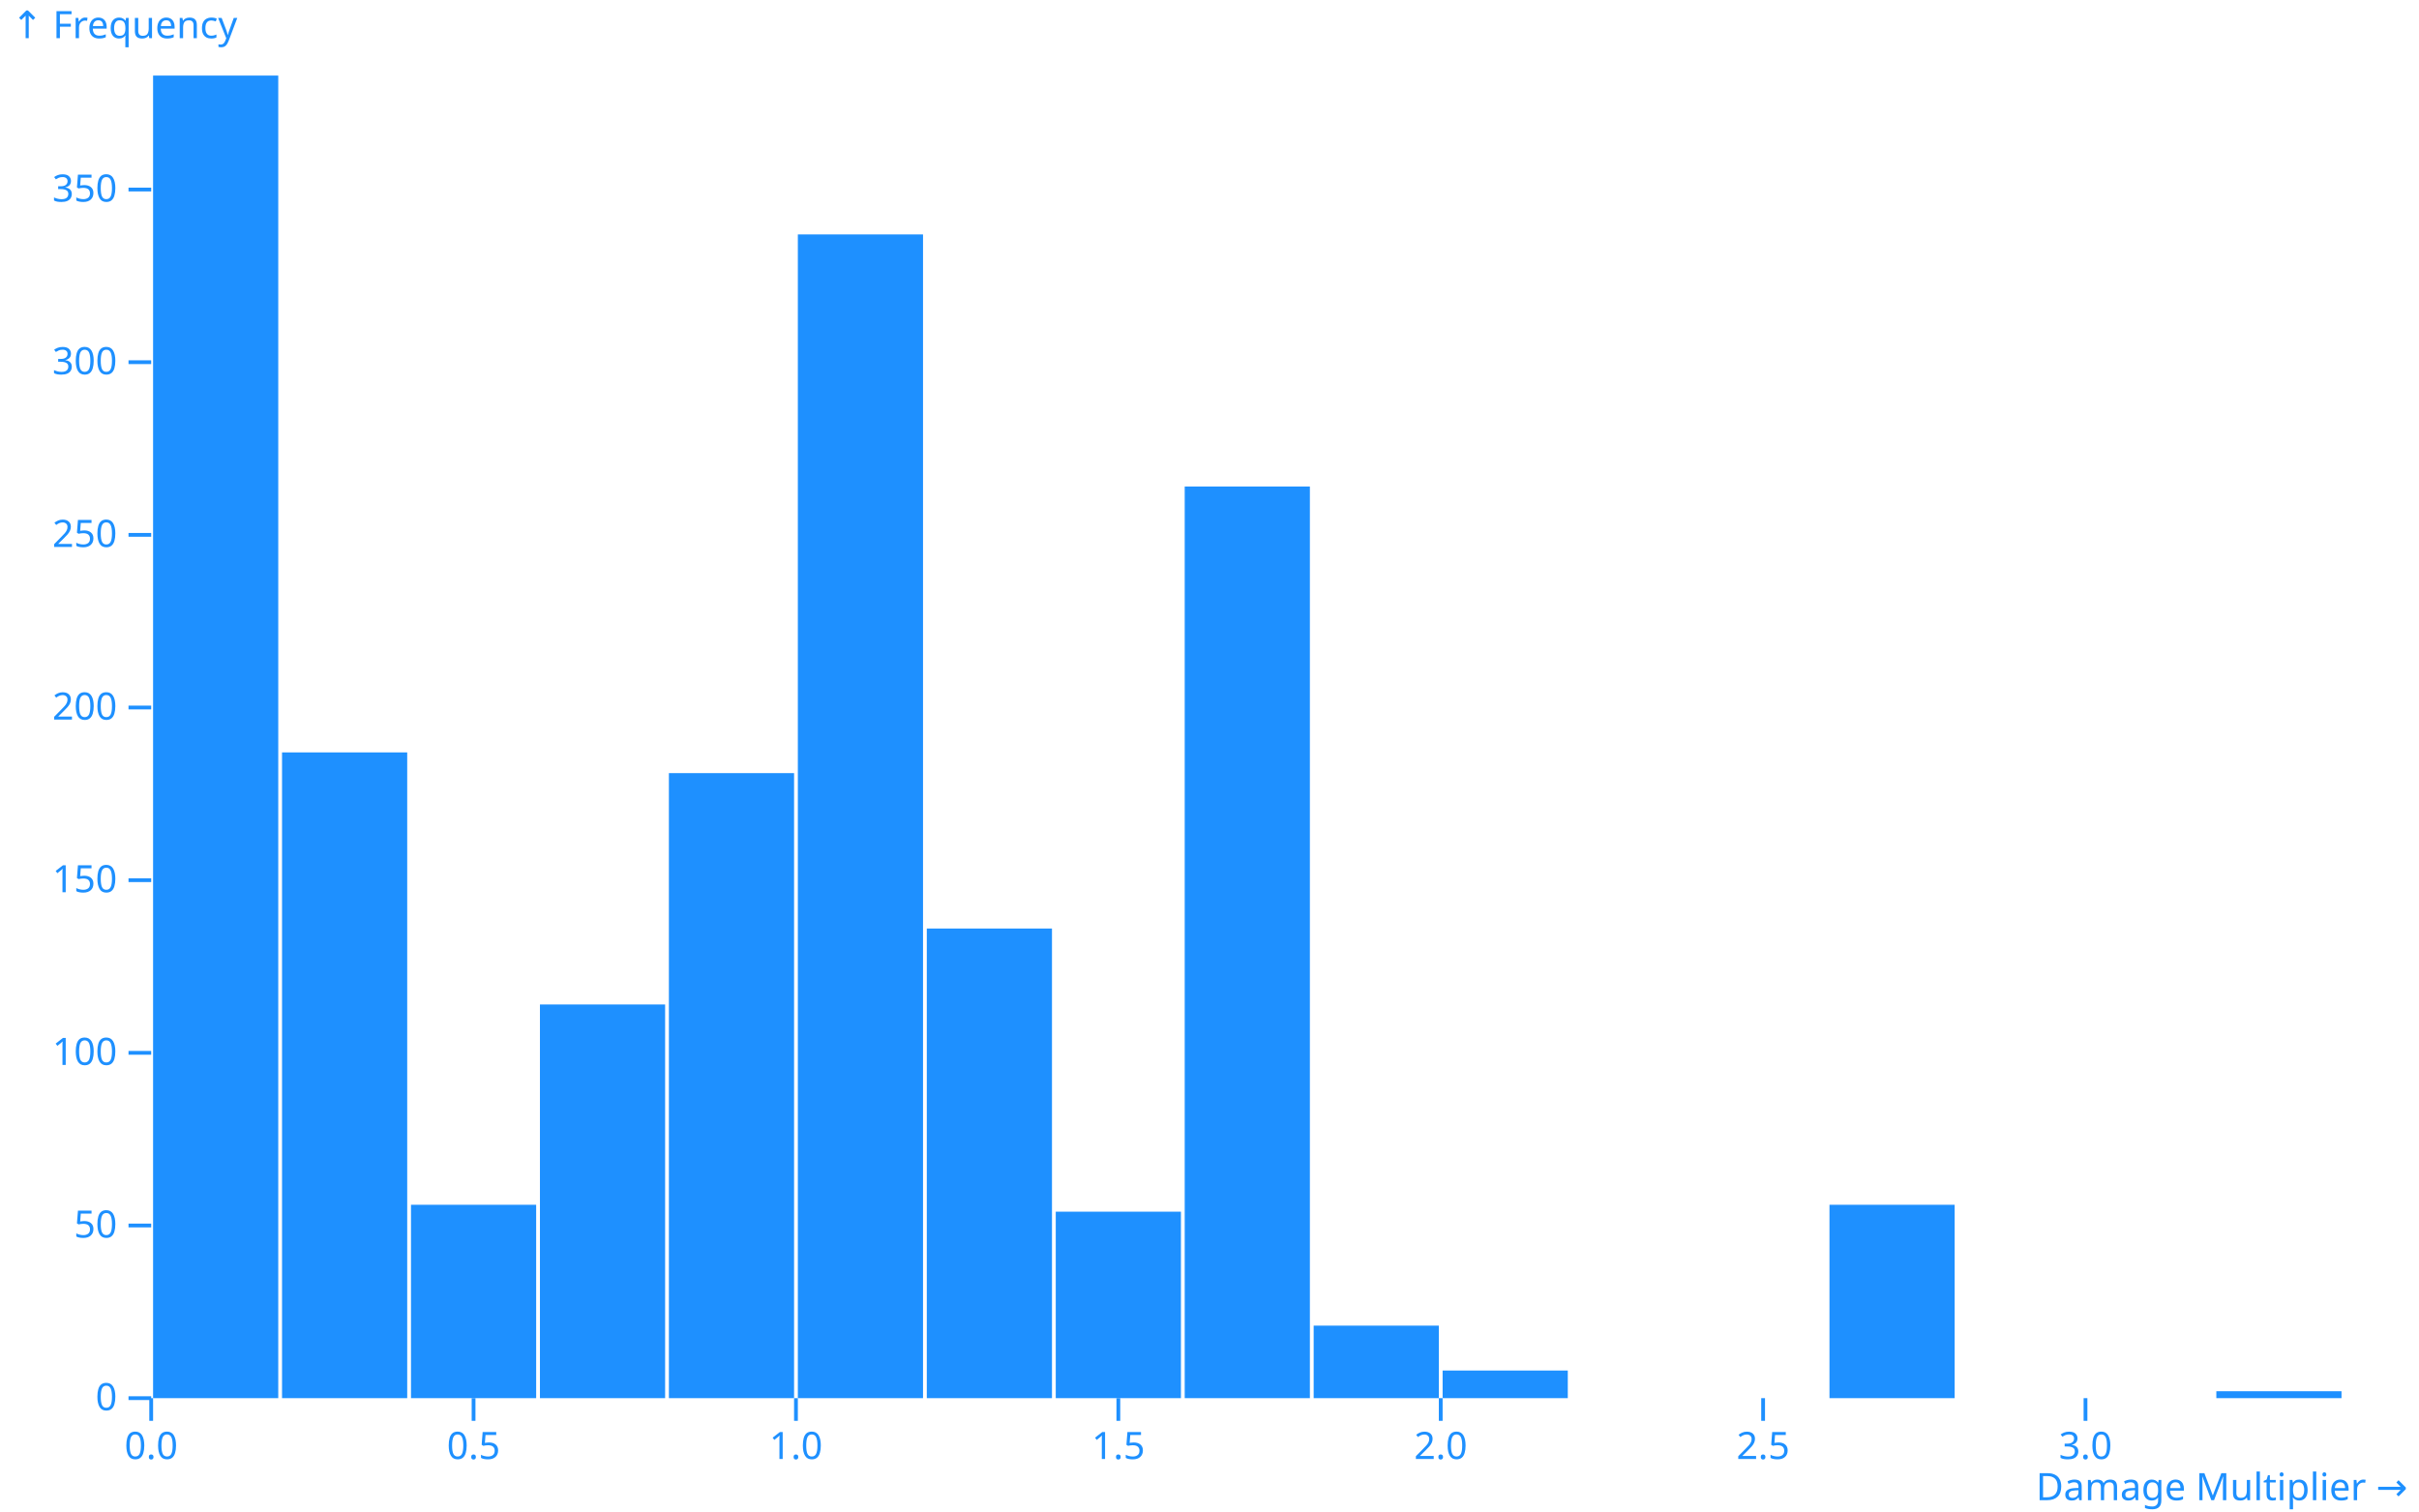
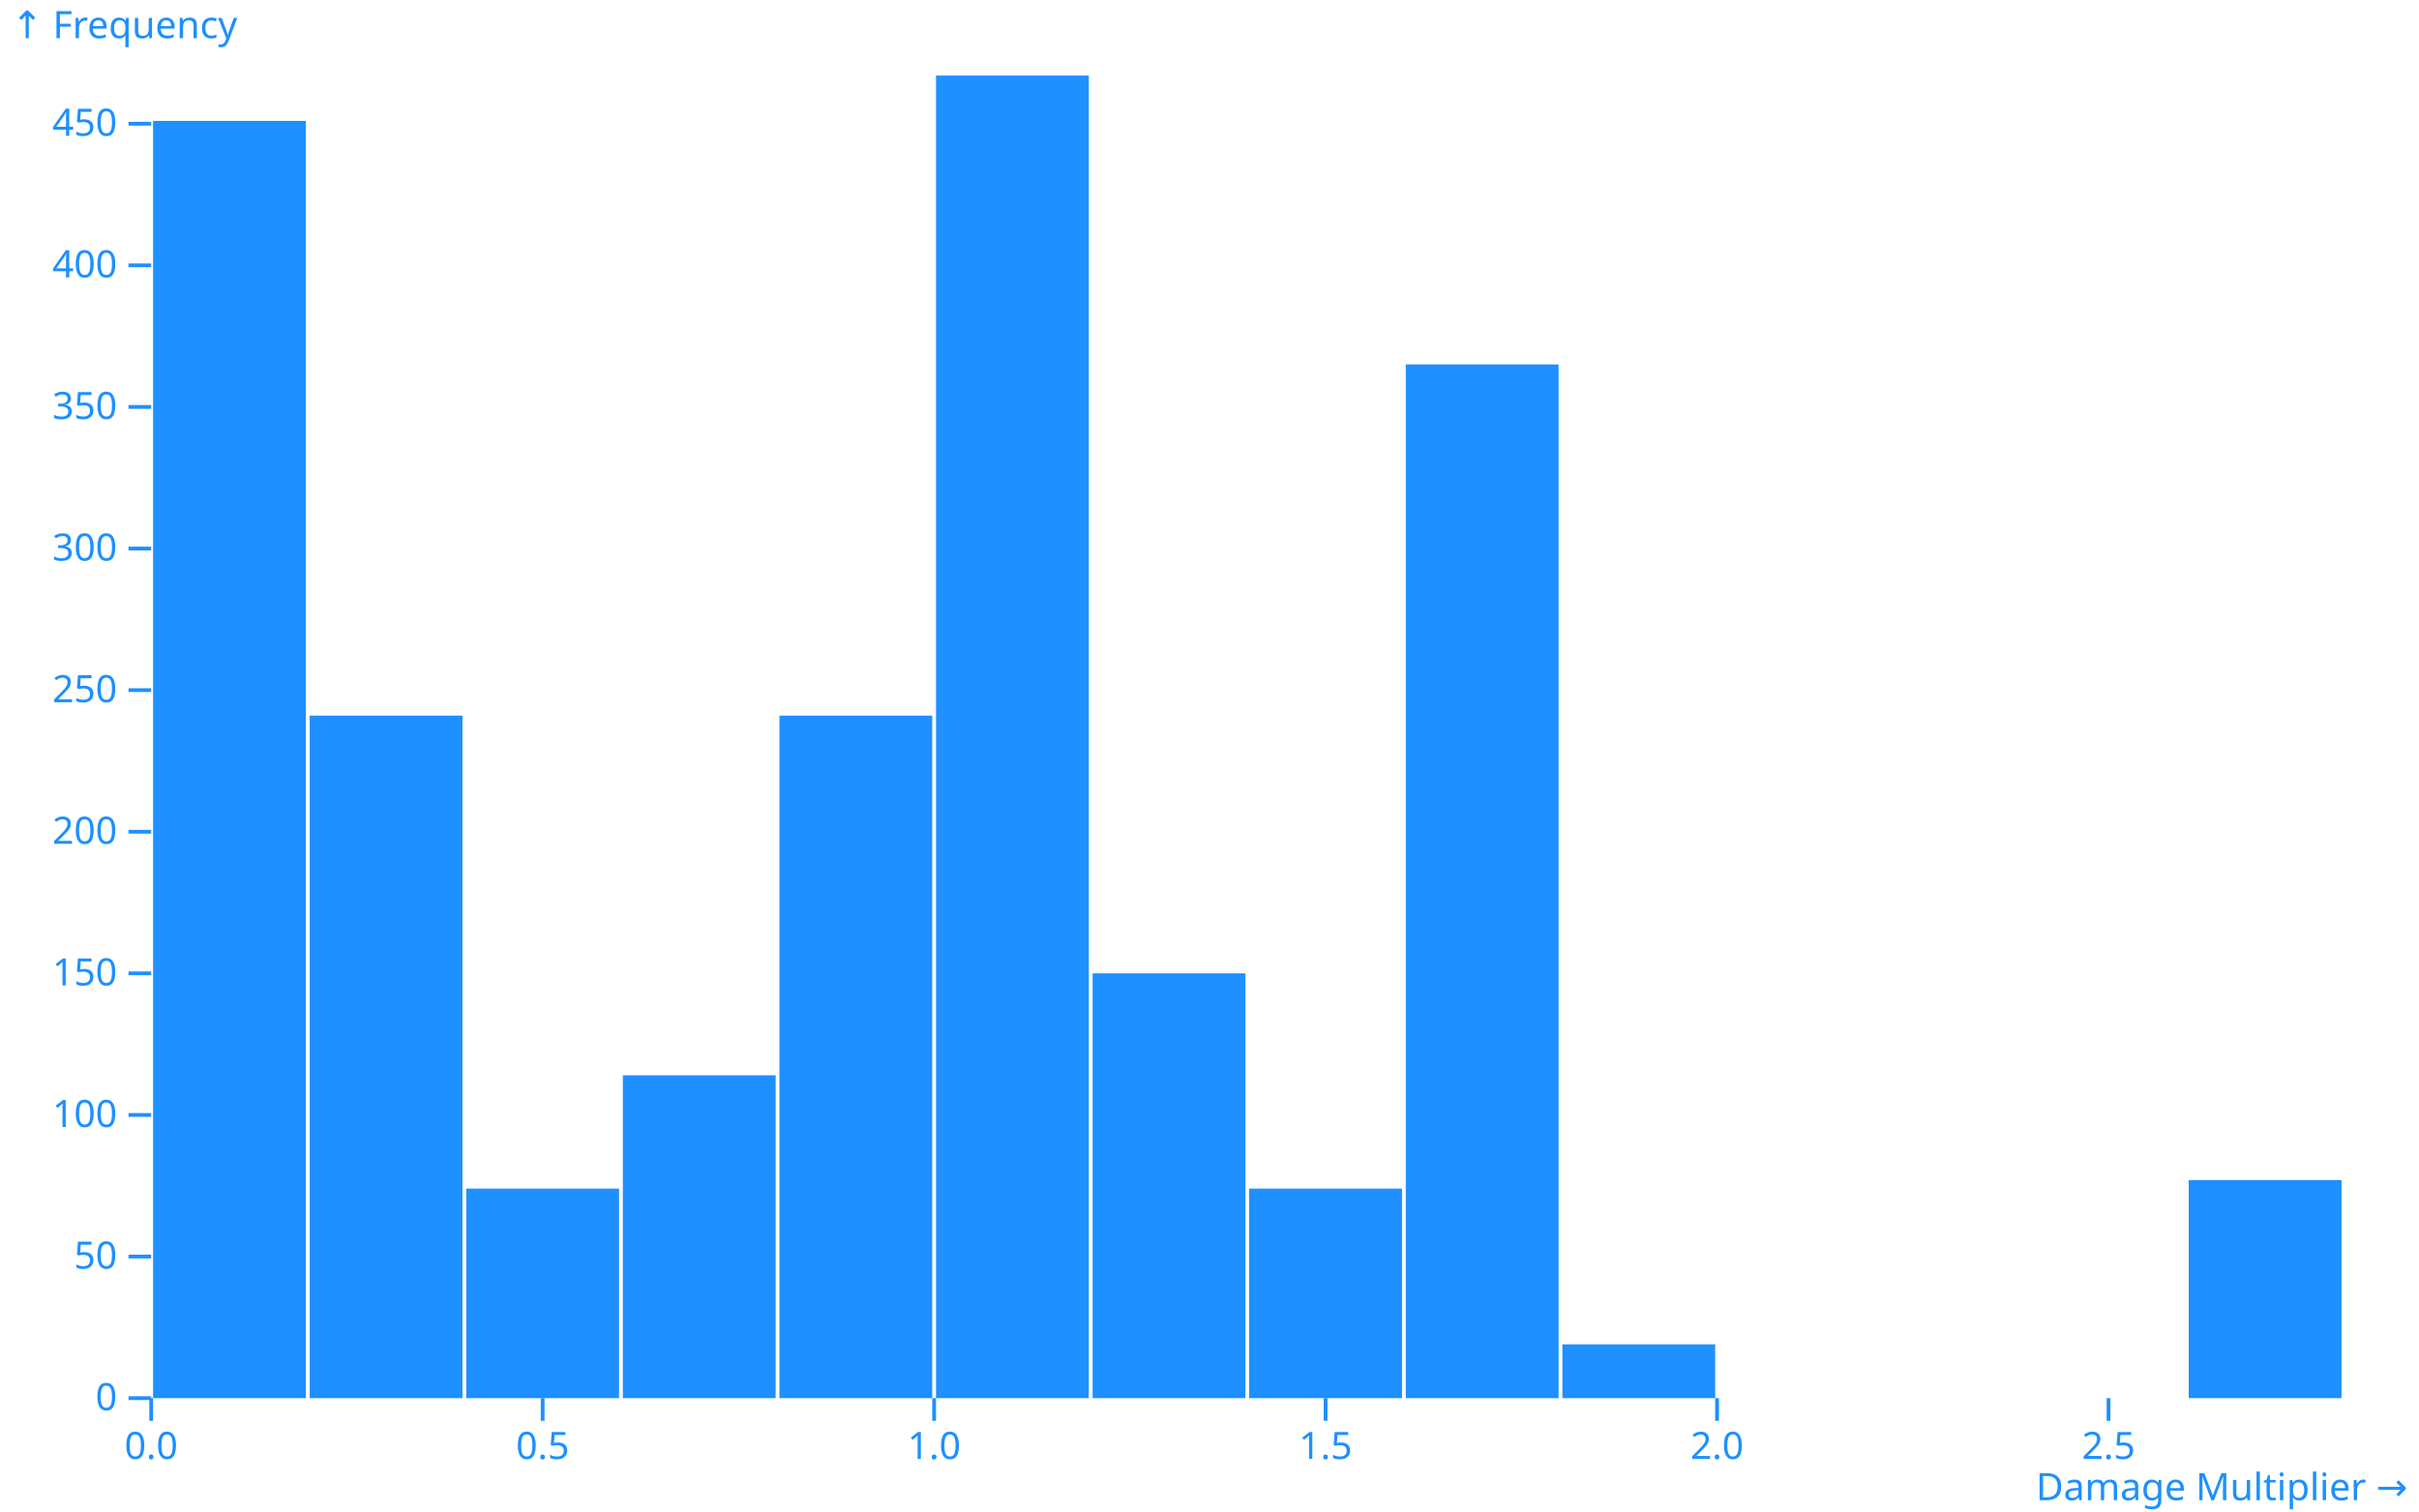
- <svg xmlns="http://www.w3.org/2000/svg" class="plot-d6a7b5" fill="currentColor" font-family="system-ui, sans-serif" font-size="10" text-anchor="middle" width="640" height="400" viewBox="0 0 640 400" color="dodgerblue">
+ <svg xmlns="http://www.w3.org/2000/svg" class="plot-d6a7b5" fill="currentColor" font-family="system-ui, sans-serif" font-size="10" text-anchor="middle" width="640" height="400" viewBox="0 0 640 400" color="#1e90ff">
  <style>:where(.plot-d6a7b5){--plot-background: white;display:block;height:intrinsic;max-width:100%}:where(.plot-d6a7b5 text),:where(.plot-d6a7b5 tspan){white-space:pre}</style>
  <g aria-label="y-axis tick" fill="none" stroke="currentColor">
    <path transform="translate(40,370)" d="M0,0L-6,0" />
-     <path transform="translate(40,324.3081)" d="M0,0L-6,0" />
-     <path transform="translate(40,278.6162)" d="M0,0L-6,0" />
-     <path transform="translate(40,232.9243)" d="M0,0L-6,0" />
-     <path transform="translate(40,187.2324)" d="M0,0L-6,0" />
-     <path transform="translate(40,141.5405)" d="M0,0L-6,0" />
-     <path transform="translate(40,95.84856)" d="M0,0L-6,0" />
-     <path transform="translate(40,50.15666)" d="M0,0L-6,0" />
+     <path transform="translate(40,332.5268)" d="M0,0L-6,0" />
+     <path transform="translate(40,295.0535)" d="M0,0L-6,0" />
+     <path transform="translate(40,257.5803)" d="M0,0L-6,0" />
+     <path transform="translate(40,220.1071)" d="M0,0L-6,0" />
+     <path transform="translate(40,182.6338)" d="M0,0L-6,0" />
+     <path transform="translate(40,145.1606)" d="M0,0L-6,0" />
+     <path transform="translate(40,107.6874)" d="M0,0L-6,0" />
+     <path transform="translate(40,70.21413)" d="M0,0L-6,0" />
+     <path transform="translate(40,32.7409)" d="M0,0L-6,0" />
  </g>
  <g aria-label="y-axis tick label" text-anchor="end" font-variant="tabular-nums">
    <text y=".32em" transform="translate(-9,0) translate(40,370)">0</text>
-     <text y=".32em" transform="translate(-9,0) translate(40,324.3081)">50</text>
-     <text y=".32em" transform="translate(-9,0) translate(40,278.6162)">100</text>
-     <text y=".32em" transform="translate(-9,0) translate(40,232.9243)">150</text>
-     <text y=".32em" transform="translate(-9,0) translate(40,187.2324)">200</text>
-     <text y=".32em" transform="translate(-9,0) translate(40,141.5405)">250</text>
-     <text y=".32em" transform="translate(-9,0) translate(40,95.84856)">300</text>
-     <text y=".32em" transform="translate(-9,0) translate(40,50.15666)">350</text>
+     <text y=".32em" transform="translate(-9,0) translate(40,332.5268)">50</text>
+     <text y=".32em" transform="translate(-9,0) translate(40,295.0535)">100</text>
+     <text y=".32em" transform="translate(-9,0) translate(40,257.5803)">150</text>
+     <text y=".32em" transform="translate(-9,0) translate(40,220.1071)">200</text>
+     <text y=".32em" transform="translate(-9,0) translate(40,182.6338)">250</text>
+     <text y=".32em" transform="translate(-9,0) translate(40,145.1606)">300</text>
+     <text y=".32em" transform="translate(-9,0) translate(40,107.6874)">350</text>
+     <text y=".32em" transform="translate(-9,0) translate(40,70.21413)">400</text>
+     <text y=".32em" transform="translate(-9,0) translate(40,32.7409)">450</text>
  </g>
  <g aria-label="y-axis label" text-anchor="start">
    <text y=".71em" transform="translate(-37,-17) translate(40,20)">↑ Frequency</text>
  </g>
  <g aria-label="x-axis tick" fill="none" stroke="currentColor">
    <path transform="translate(40,370)" d="M0,0L0,6" />
-     <path transform="translate(125.2941,370)" d="M0,0L0,6" />
-     <path transform="translate(210.5882,370)" d="M0,0L0,6" />
-     <path transform="translate(295.8824,370)" d="M0,0L0,6" />
-     <path transform="translate(381.1765,370)" d="M0,0L0,6" />
-     <path transform="translate(466.4706,370)" d="M0,0L0,6" />
-     <path transform="translate(551.7647,370)" d="M0,0L0,6" />
+     <path transform="translate(143.5714,370)" d="M0,0L0,6" />
+     <path transform="translate(247.1429,370)" d="M0,0L0,6" />
+     <path transform="translate(350.7143,370)" d="M0,0L0,6" />
+     <path transform="translate(454.2857,370)" d="M0,0L0,6" />
+     <path transform="translate(557.8571,370)" d="M0,0L0,6" />
  </g>
  <g aria-label="x-axis tick label" font-variant="tabular-nums">
    <text y=".71em" transform="translate(0,9) translate(40,370)">0.0</text>
-     <text y=".71em" transform="translate(0,9) translate(125.2941,370)">0.5</text>
-     <text y=".71em" transform="translate(0,9) translate(210.5882,370)">1.0</text>
-     <text y=".71em" transform="translate(0,9) translate(295.8824,370)">1.5</text>
-     <text y=".71em" transform="translate(0,9) translate(381.1765,370)">2.0</text>
-     <text y=".71em" transform="translate(0,9) translate(466.4706,370)">2.5</text>
-     <text y=".71em" transform="translate(0,9) translate(551.7647,370)">3.0</text>
+     <text y=".71em" transform="translate(0,9) translate(143.5714,370)">0.5</text>
+     <text y=".71em" transform="translate(0,9) translate(247.1429,370)">1.0</text>
+     <text y=".71em" transform="translate(0,9) translate(350.7143,370)">1.5</text>
+     <text y=".71em" transform="translate(0,9) translate(454.2857,370)">2.0</text>
+     <text y=".71em" transform="translate(0,9) translate(557.8571,370)">2.5</text>
  </g>
  <g aria-label="x-axis label" text-anchor="end">
    <text transform="translate(17,27) translate(620,370)">Damage Multiplier →</text>
  </g>
  <g aria-label="rect">
-     <rect x="40.5" y="20" width="33.118" height="350" />
-     <rect x="74.618" y="199.112" width="33.118" height="170.888" />
-     <rect x="108.735" y="318.825" width="33.118" height="51.175" />
-     <rect x="142.853" y="265.822" width="33.118" height="104.178" />
-     <rect x="176.971" y="204.595" width="33.118" height="165.405" />
-     <rect x="211.088" y="62.037" width="33.118" height="307.963" />
-     <rect x="245.206" y="245.718" width="33.118" height="124.282" />
-     <rect x="279.324" y="320.653" width="33.118" height="49.347" />
-     <rect x="313.441" y="128.747" width="33.118" height="241.253" />
-     <rect x="347.559" y="350.809" width="33.118" height="19.191" />
-     <rect x="381.676" y="362.689" width="33.118" height="7.311" />
-     <rect x="484.029" y="318.825" width="33.118" height="51.175" />
-     <rect x="586.382" y="368.172" width="33.118" height="1.828" />
+     <rect x="40.5" y="31.991" width="40.429" height="338.009" />
+     <rect x="81.929" y="189.379" width="40.429" height="180.621" />
+     <rect x="123.357" y="314.54" width="40.429" height="55.46" />
+     <rect x="164.786" y="284.561" width="40.429" height="85.439" />
+     <rect x="206.214" y="189.379" width="40.429" height="180.621" />
+     <rect x="247.643" y="20" width="40.429" height="350" />
+     <rect x="289.071" y="257.58" width="40.429" height="112.42" />
+     <rect x="330.5" y="314.54" width="40.429" height="55.46" />
+     <rect x="371.929" y="96.445" width="40.429" height="273.555" />
+     <rect x="413.357" y="355.76" width="40.429" height="14.24" />
+     <rect x="579.071" y="312.291" width="40.429" height="57.709" />
  </g>
</svg>
